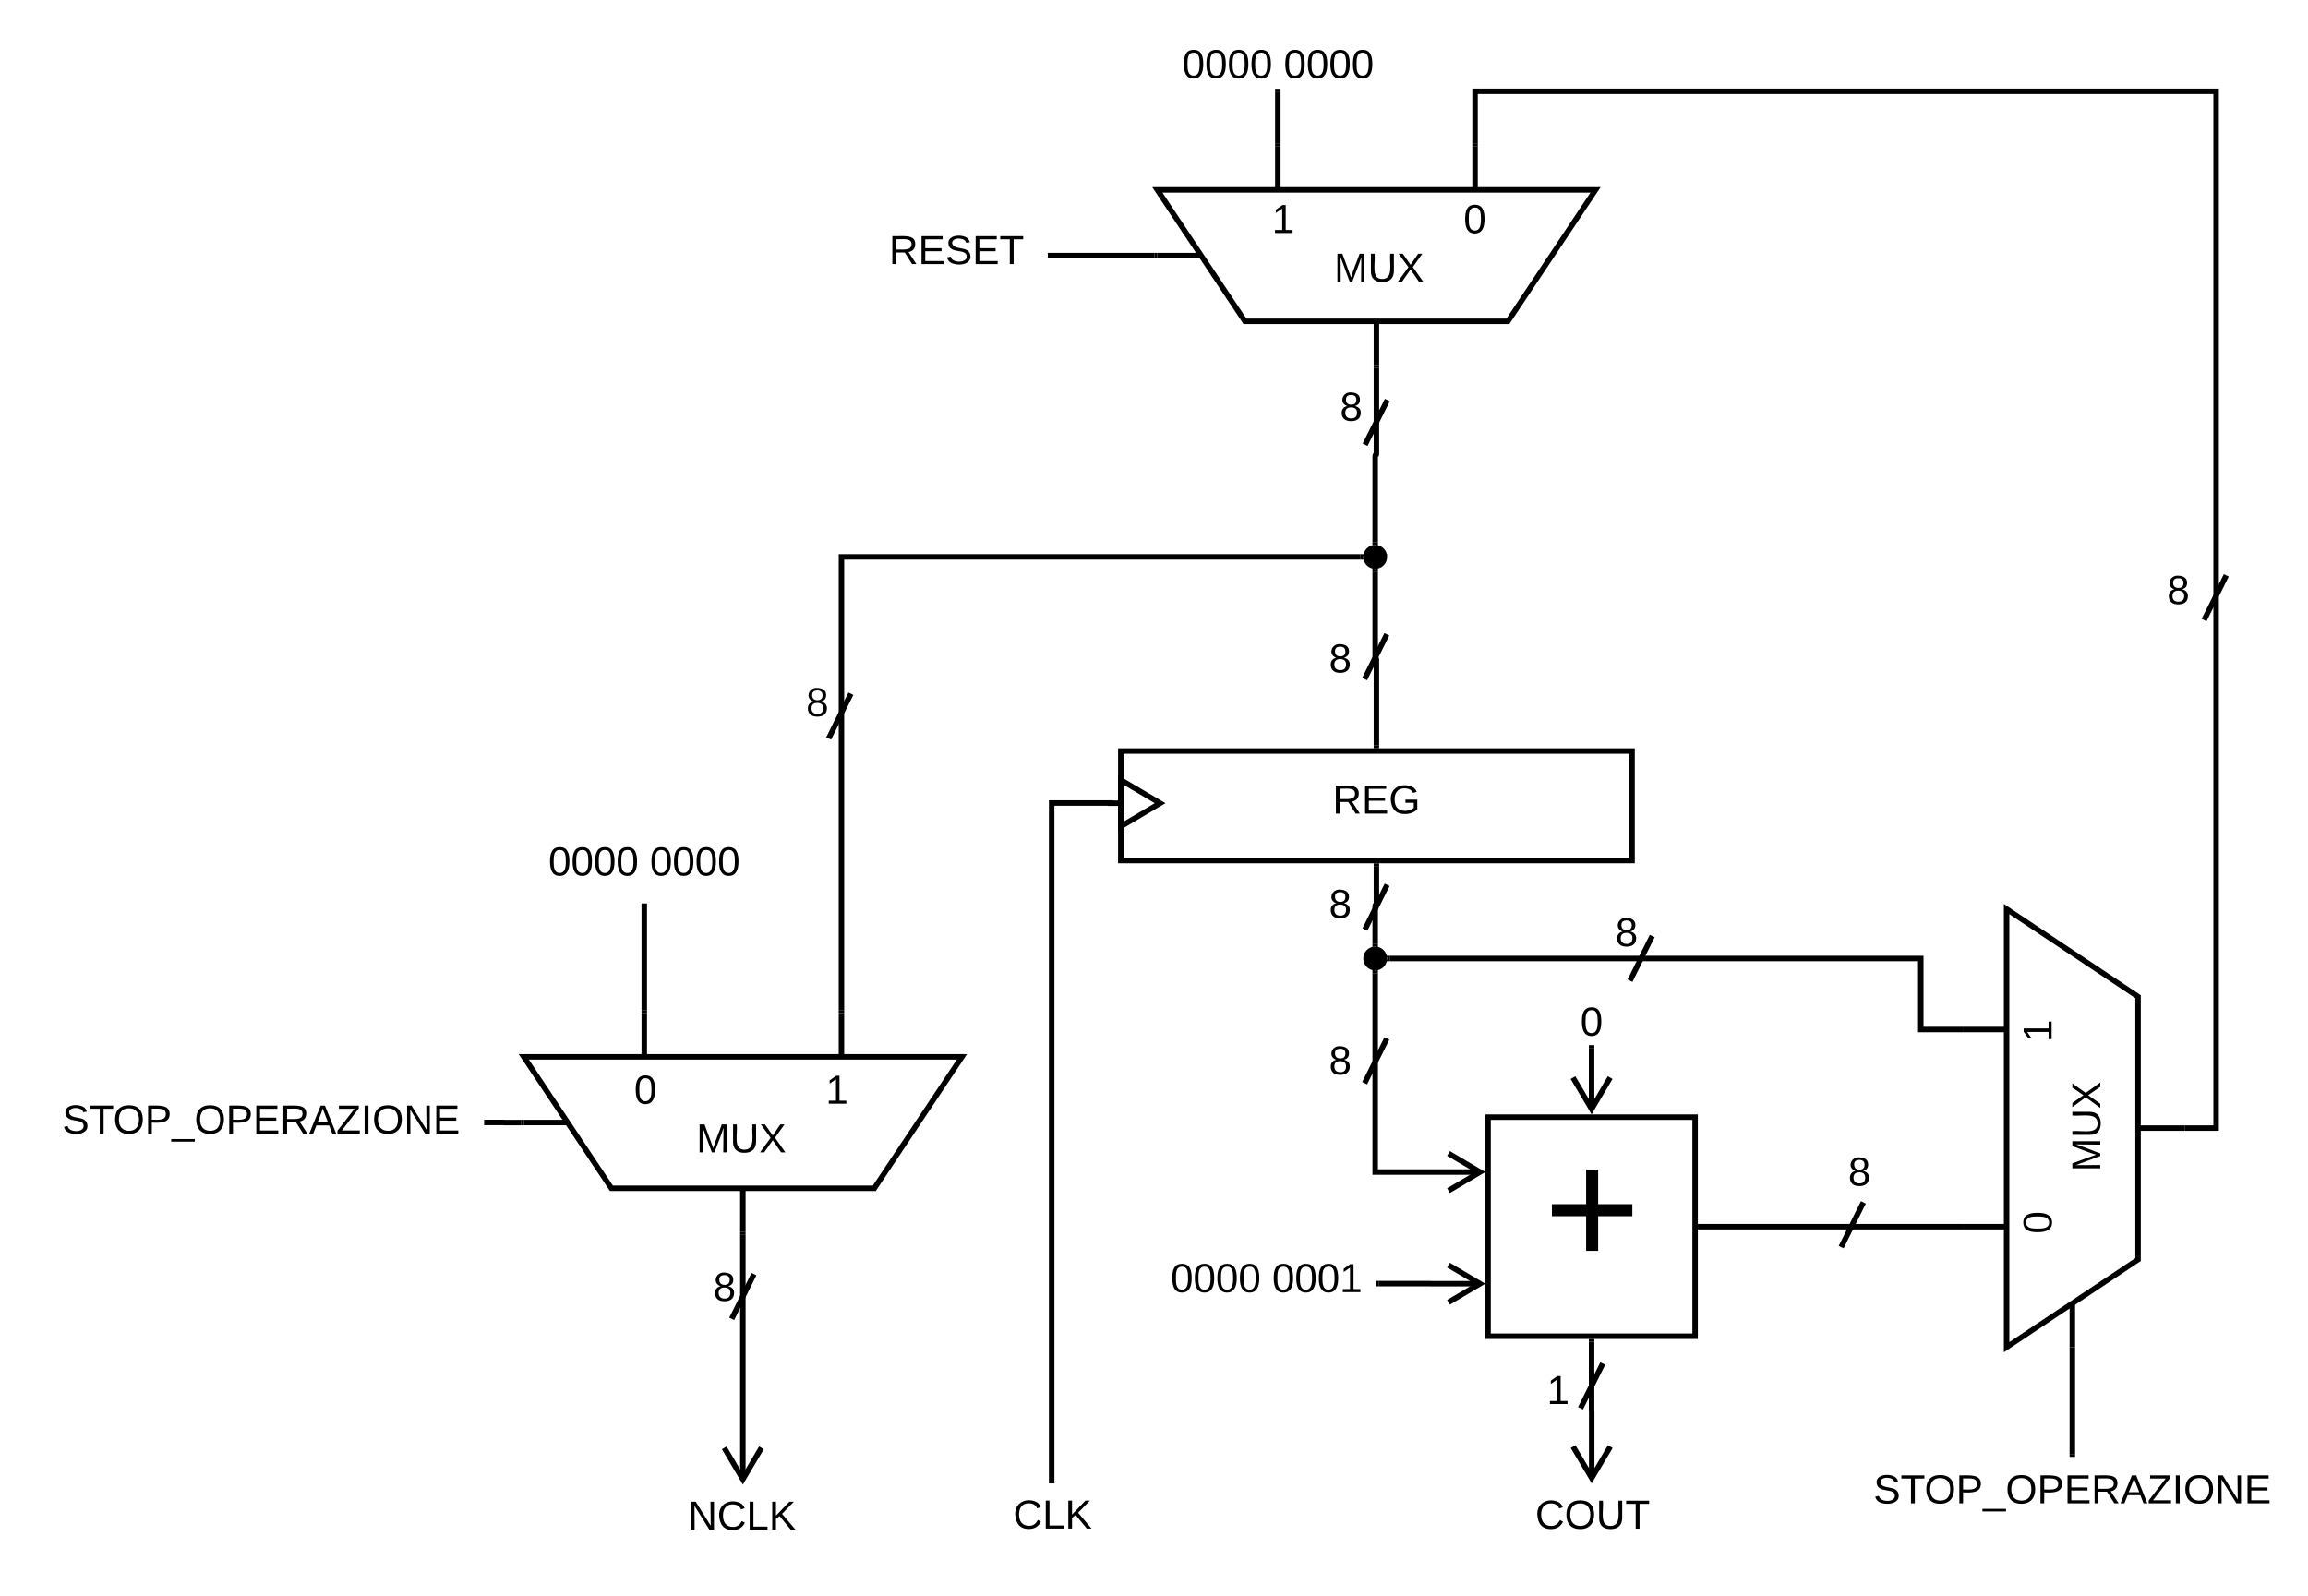
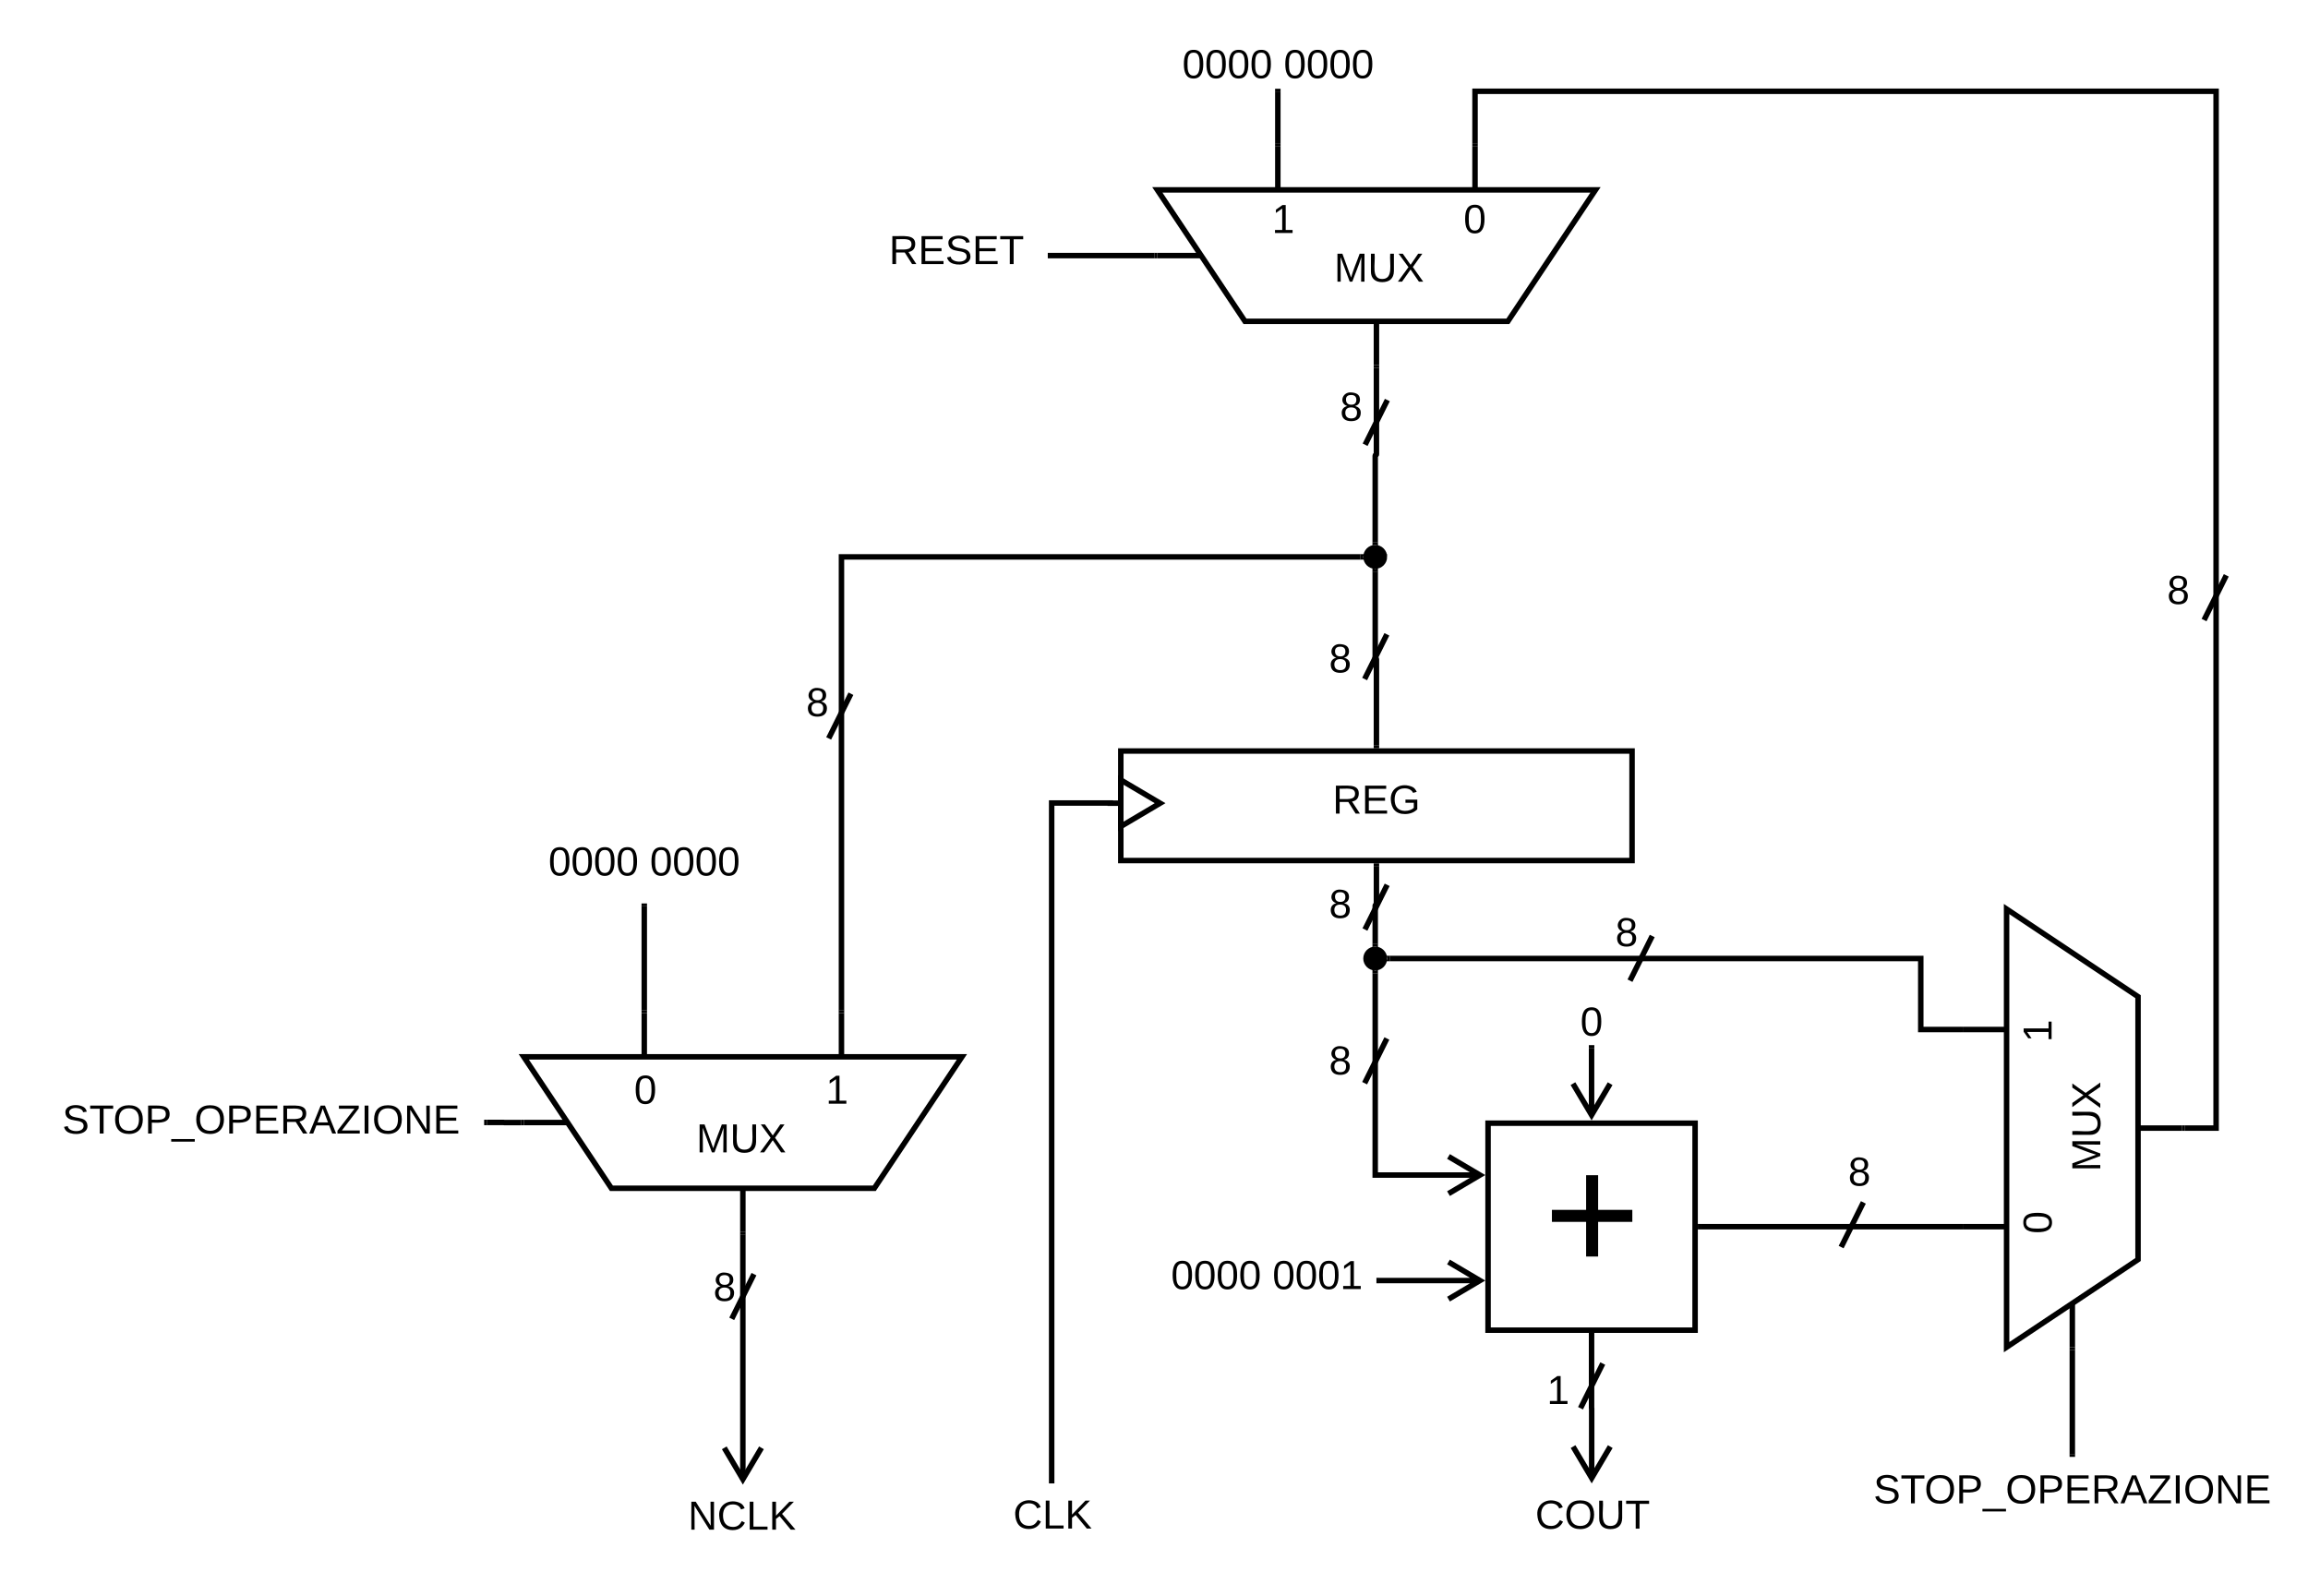
<svg xmlns="http://www.w3.org/2000/svg" xmlns:ns1="lucid" xmlns:xlink="http://www.w3.org/1999/xlink" width="1264.07" height="873.75">
  <g transform="translate(-86.14205 -60)" ns1:page-tab-id="0_0">
    <path d="M0 0h1870.87v1322.83H0z" fill="#fff" />
    <path d="M700 471.38h280v60H700z" stroke="#000" stroke-width="3" fill="#fff" />
    <use xlink:href="#a" transform="matrix(1,0,0,1,712,483.3827) translate(103.9568 22.27778)" />
    <path d="M623.13 878.56c0-3.3 2.7-6 6-6h66c3.32 0 6 2.7 6 6v28.67c0 3.3-2.68 6-6 6h-66c-3.3 0-6-2.7-6-6z" stroke="#000" stroke-opacity="0" stroke-width="3" fill="#fff" fill-opacity="0" />
    <use xlink:href="#b" transform="matrix(1,0,0,1,628.1328,877.564) translate(12.92593 19.71528)" />
    <path d="M960 164H720l48 72h144z" stroke="#000" stroke-width="3" fill="#fff" />
    <path d="M960 140v120H720V140z" fill="none" />
-     <path d="M840 236v24M744 200h-24M894 164v-24zM786 164v-24zM901.13 671.93h113.4v120h-113.4z" stroke="#000" stroke-width="3" fill="#fff" />
-     <use xlink:href="#c" transform="matrix(1,0,0,1,906.1328,676.9316) translate(25.42593 76.32639)" />
+     <path d="M840 236v24M744 200h-24M894 164v-24zM786 164v-24zM901.13 675.24h113.4v113.38h-113.4z" stroke="#000" stroke-width="3" fill="#fff" />
+     <use xlink:href="#c" transform="matrix(1,0,0,1,906.1328,680.2386) translate(25.42593 76.13889)" />
    <path d="M1185.13 557.93v240l72-48v-144z" stroke="#000" stroke-width="3" fill="#fff" />
    <path d="M1161.13 557.93h120v240h-120z" fill="none" />
    <path d="M1257.13 677.93h24M1221.13 773.93v24M1185.13 623.93h-24zM1185.13 731.93h-24z" stroke="#000" stroke-width="3" fill="#fff" />
-     <path d="M1017.52 731.93h142.1" stroke="#000" stroke-width="3" fill="none" />
+     <path d="M1017.52 731.93h142.11" stroke="#000" stroke-width="3" fill="none" />
    <path d="M1017.56 733.43h-1.54v-3h1.54M1161.13 733.43h-1.54v-3h1.53" />
    <path d="M661.5 200h57" stroke="#000" stroke-width="3" fill="none" />
    <path d="M661.54 201.5H660v-3h1.54M720 201.5h-1.54v-3H720" />
    <path d="M1282.63 677.93h17.25V110H894v28.5" stroke="#000" stroke-width="3" fill="none" />
    <path d="M1282.67 679.43h-1.54v-3h1.54M892.5 140v-1.54h3V140" />
    <path d="M786 138.5v-28.38" stroke="#000" stroke-width="3" fill="none" />
    <path d="M784.5 140v-1.54h3V140M787.5 110.16h-3v-1.54h3" />
    <path d="M839.33 373.1v47.3c0 .2.15.34.34.34.18 0 .33.15.33.33v47.3" stroke="#000" stroke-width="3" fill="none" />
    <path d="M839.22 371.62l1.6-.27v1.8h-3v-1.98M841.5 469.88h-3v-1.54h3" />
    <path d="M840 261.5v47.4c0 .2-.15.34-.33.34-.2 0-.34.15-.34.33v47.4" stroke="#000" stroke-width="3" fill="none" />
    <path d="M841.5 261.54h-3V260h3M840.83 358.9l-1.38-.44-1.62.27v-1.8h3" />
    <path d="M1159.63 623.93h-21.5v-38.9H847.4" stroke="#000" stroke-width="3" fill="none" />
    <path d="M1161.13 625.43h-1.54v-3h1.53M847.43 586.54h-1.97l.45-1.4-.26-1.6h1.8" />
-     <path d="M896.9 763.16h-27.16s-.02 0-.02-.02 0-.03-.03-.03h-28.4" stroke="#000" stroke-width="3" fill="none" />
-     <path d="M879.47 773.34l17.22-10.18-17.23-10.18" stroke="#000" stroke-width="3" fill="none" />
-     <path d="M841.34 764.6h-1.54v-3h1.54" />
+     <path d="M896.9 761.44h-55.4M879.47 771.62l17.22-10.18-17.23-10.18" stroke="#000" stroke-width="3" fill="none" />
+     <path d="M841.54 762.94H840v-3h1.54" />
    <path d="M560 186c0-3.3 2.7-6 6-6h88c3.3 0 6 2.7 6 6v28c0 3.3-2.7 6-6 6h-88c-3.3 0-6-2.7-6-6z" stroke="#000" stroke-opacity="0" stroke-width="3" fill="#fff" fill-opacity="0" />
    <use xlink:href="#d" transform="matrix(1,0,0,1,565,185) translate(8.024691 19.65278)" />
    <path d="M726.15 86c0-3.3 2.68-6 6-6h107.7c3.32 0 6 2.7 6 6v16.62c0 3.3-2.68 6-6 6h-107.7c-3.32 0-6-2.7-6-6z" stroke="#000" stroke-opacity="0" stroke-width="3" fill="#fff" fill-opacity="0" />
    <use xlink:href="#e" transform="matrix(1,0,0,1,731.1475,85) translate(2.530864 17.77778)" />
    <use xlink:href="#f" transform="matrix(1,0,0,1,731.1475,85) translate(58.08642 17.77778)" />
-     <path d="M719.8 749.1c0-3.3 2.7-6 6-6h108c3.3 0 6 2.7 6 6v28c0 3.33-2.7 6-6 6h-108c-3.3 0-6-2.67-6-6z" stroke="#000" stroke-opacity="0" stroke-width="3" fill="#fff" fill-opacity="0" />
-     <use xlink:href="#e" transform="matrix(1,0,0,1,724.7994,748.1129) translate(2.530864 19.65278)" />
-     <use xlink:href="#g" transform="matrix(1,0,0,1,724.7994,748.1129) translate(58.08642 19.65278)" />
-     <path d="M957.83 667.7v-33.72M947.64 650.27l10.2 17.2 10.17-17.2" stroke="#000" stroke-width="3" fill="none" />
+     <path d="M720 747.44c0-3.32 2.7-6 6-6h108c3.3 0 6 2.68 6 6v28c0 3.3-2.7 6-6 6H726c-3.3 0-6-2.7-6-6z" stroke="#000" stroke-opacity="0" stroke-width="3" fill="#fff" fill-opacity="0" />
+     <use xlink:href="#e" transform="matrix(1,0,0,1,725,746.4362) translate(2.530864 19.65278)" />
+     <use xlink:href="#g" transform="matrix(1,0,0,1,725,746.4362) translate(58.08642 19.65278)" />
+     <path d="M957.83 671v-17.88-19.14M947.64 653.58l10.2 17.2L968 653.6" stroke="#000" stroke-width="3" fill="none" />
    <path d="M959.34 634.02h-3v-1.54h3" />
-     <path d="M957.83 794.93v38.04s0 .03.03.03c0 0 .03 0 .03.03v36.8" stroke="#000" stroke-width="3" fill="none" />
-     <path d="M959.33 794.97h-3v-1.54h3" />
+     <path d="M957.83 791.62v39.7s0 .02.03.02c0 0 .03.02.03.04v38.46" stroke="#000" stroke-width="3" fill="none" />
+     <path d="M959.33 791.66h-3v-1.54h3" />
    <path d="M947.7 852.4l10.2 17.22 10.17-17.22" stroke="#000" stroke-width="3" fill="none" />
    <path d="M918.9 878.56c0-3.3 2.67-6 6-6h66c3.3 0 6 2.7 6 6v29.2c0 3.3-2.7 6-6 6h-66c-3.33 0-6-2.7-6-6z" stroke="#000" stroke-opacity="0" stroke-width="3" fill="#fff" fill-opacity="0" />
    <use xlink:href="#h" transform="matrix(1,0,0,1,923.8883,877.564) translate(3.111111 19.77778)" />
    <path d="M947.84 610.48c0-3.3 2.68-6 6-6h8c3.3 0 6 2.7 6 6v16c0 3.3-2.7 6-6 6h-8c-3.32 0-6-2.7-6-6z" stroke="#000" stroke-opacity="0" stroke-width="3" fill="#fff" fill-opacity="0" />
    <use xlink:href="#i" transform="matrix(1,0,0,1,952.8371,609.4812) translate(-1.17284 17.77778)" />
    <path d="M453 879.23c0-3.3 2.68-6 6-6h66c3.3 0 6 2.7 6 6v28c0 3.3-2.7 6-6 6h-66c-3.32 0-6-2.7-6-6z" stroke="#000" stroke-opacity="0" stroke-width="3" fill="#fff" fill-opacity="0" />
    <use xlink:href="#j" transform="matrix(1,0,0,1,457.997,878.2307) translate(4.932099 19.65278)" />
    <path d="M1161.13 864.02c0-3.3 2.7-6 6-6h108c3.32 0 6 2.7 6 6v29.18c0 3.32-2.68 6-6 6h-108c-3.3 0-6-2.68-6-6z" stroke="#000" stroke-opacity="0" stroke-width="3" fill="#fff" fill-opacity="0" />
    <use xlink:href="#k" transform="matrix(1,0,0,1,1166.133,863.0228) translate(-53.91975 20.44444)" />
    <path d="M1221.13 799.43v57.1" stroke="#000" stroke-width="3" fill="none" />
    <path d="M1222.63 799.47h-3v-1.54h3M1222.63 858.02h-3v-1.54h3" />
    <path d="M839.33 576.98V556c0-.17.15-.32.34-.32.18 0 .33-.15.33-.33v-20.97" stroke="#000" stroke-width="3" fill="none" />
    <path d="M840.83 578.9l-1.38-.44-1.62.27v-1.8h3M841.5 534.42h-3v-1.54h3" />
-     <path d="M896.9 702h-57.57V593.1" stroke="#000" stroke-width="3" fill="none" />
-     <path d="M879.47 712.18L896.7 702l-17.23-10.18" stroke="#000" stroke-width="3" fill="none" />
+     <path d="M896.9 703.65h-57.57V593.1" stroke="#000" stroke-width="3" fill="none" />
+     <path d="M879.47 713.83l17.22-10.18-17.23-10.18" stroke="#000" stroke-width="3" fill="none" />
    <path d="M839.22 591.62l1.6-.27v1.8h-3v-1.98" />
    <path d="M844.37 365.04c0 2.78-2.25 5.04-5.04 5.04-2.78 0-5.04-2.26-5.04-5.04 0-2.78 2.25-5.04 5.03-5.04 2.8 0 5.04 2.26 5.04 5.04zM844.37 585.04c0 2.78-2.25 5.04-5.04 5.04-2.78 0-5.04-2.26-5.04-5.04 0-2.78 2.25-5.04 5.03-5.04 2.8 0 5.04 2.26 5.04 5.04z" stroke="#000" stroke-width="3" />
    <path d="M613 638.88H373l48 72h144z" stroke="#000" stroke-width="3" fill="#fff" />
    <path d="M613 614.88v120H373v-120z" fill="none" />
    <path d="M493 710.88v24M397 674.88h-24M547 638.88v-24zM439 638.88v-24z" stroke="#000" stroke-width="3" fill="#fff" />
    <path d="M493 736.38V870.5" stroke="#000" stroke-width="3" fill="none" />
    <path d="M494.5 736.42h-3v-1.54h3" />
    <path d="M482.82 853.07l10.18 17.2 10.18-17.2M547 613.38V365.04h284.27" stroke="#000" stroke-width="3" fill="none" />
    <path d="M545.5 614.88v-1.54h3v1.54M832.76 364.92l.26 1.62h-1.78v-3h1.96" />
    <path d="M439 613.38v-57" stroke="#000" stroke-width="3" fill="none" />
    <path d="M437.5 614.88v-1.54h3v1.54M440.5 556.42h-3v-1.54h3" />
    <path d="M106.14 662.44c0-3.3 2.7-6 6-6H345.3c3.3 0 6 2.7 6 6v24.8c0 3.32-2.7 6-6 6H112.14c-3.3 0-6-2.68-6-6z" stroke="#000" stroke-opacity="0" stroke-width="3" fill="#fff" fill-opacity="0" />
    <use xlink:href="#k" transform="matrix(1,0,0,1,111.1421,661.4413) translate(9.080247 19.46528)" />
    <path d="M371.5 674.88h-9.33s-.02 0-.02-.02c0 0 0-.02-.02-.02h-9.33" stroke="#000" stroke-width="3" fill="none" />
    <path d="M373 676.38h-1.54v-3H373M352.84 676.34h-1.54v-3h1.54" />
    <path d="M379 520.88c0-3.3 2.68-6 6-6h108c3.3 0 6 2.7 6 6v28c0 3.3-2.7 6-6 6H385c-3.32 0-6-2.7-6-6z" stroke="#000" stroke-opacity="0" stroke-width="3" fill="#fff" fill-opacity="0" />
    <use xlink:href="#e" transform="matrix(1,0,0,1,383.997,519.8788) translate(2.530864 19.65278)" />
    <use xlink:href="#f" transform="matrix(1,0,0,1,383.997,519.8788) translate(58.08642 19.65278)" />
    <path d="M770.92 170.85c0-3.3 2.7-6 6-6h128.16c3.32 0 6 2.7 6 6v18.67c0 3.32-2.68 6-6 6H776.92c-3.3 0-6-2.68-6-6z" stroke="#000" stroke-opacity="0" stroke-width="3" fill="#fff" fill-opacity="0" />
    <use xlink:href="#l" transform="matrix(1,0,0,1,775.9234,169.8548) translate(6.858025 17.77778)" />
    <use xlink:href="#m" transform="matrix(1,0,0,1,775.9234,169.8548) translate(111.7963 17.77778)" />
    <use xlink:href="#n" transform="matrix(1,0,0,1,775.9234,169.8548) translate(40.87037 44.44444)" />
    <path d="M421.6 647.8c0-3.33 2.68-6 6-6h128.16c3.3 0 6 2.67 6 6v18.65c0 3.32-2.7 6-6 6H427.6c-3.32 0-6-2.68-6-6z" stroke="#000" stroke-opacity="0" stroke-width="3" fill="#fff" fill-opacity="0" />
    <use xlink:href="#o" transform="matrix(1,0,0,1,426.5936,646.7854) translate(6.858025 17.77778)" />
    <use xlink:href="#p" transform="matrix(1,0,0,1,426.5936,646.7854) translate(111.7963 17.77778)" />
    <use xlink:href="#n" transform="matrix(1,0,0,1,426.5936,646.7854) translate(40.87037 44.44444)" />
    <path d="M1193 747.68c-3.3 0-6-2.7-6-6V613.5c0-3.3 2.7-6 6-6h18.67c3.3 0 6 2.7 6 6V741.7c0 3.3-2.7 6-6 6z" stroke="#000" stroke-opacity="0" stroke-width="3" fill="#fff" fill-opacity="0" />
    <use xlink:href="#o" transform="matrix(6.123233995736766e-17,-1,1,6.123233995736766e-17,1192.001,742.6754) translate(6.858025 17.77778)" />
    <use xlink:href="#p" transform="matrix(6.123233995736766e-17,-1,1,6.123233995736766e-17,1192.001,742.6754) translate(111.7963 17.77778)" />
    <use xlink:href="#n" transform="matrix(6.123233995736766e-17,-1,1,6.123233995736766e-17,1192.001,742.6754) translate(40.87037 44.44444)" />
    <path d="M698.5 499.96h-4.25v-.1h-32.12v371.2" stroke="#000" stroke-width="3" fill="none" />
    <path d="M721.52 499.96L700 512.7v-25.46z" stroke="#000" stroke-width="3" fill="#fff" />
    <path d="M663.63 872.56h-3v-1.53h3" />
    <path d="M540.67 463.14l10.83-21.8M540.68 463.1l-.68 1.38M551.48 441.38l.7-1.38M834.38 567.8L845.2 546M834.4 567.77l-.7 1.38M845.2 546.04l.68-1.37M1095.2 741.77l10.82-21.8M1095.2 741.74l-.68 1.37M1106 720l.7-1.37M834.2 430.6l10.84-21.8M834.22 430.58l-.68 1.37M845.02 408.85l.7-1.38M487.58 781.07l10.83-21.8M487.6 781.04l-.7 1.38M498.4 759.3l.68-1.37M834.48 302.27l10.83-21.8M834.5 302.23l-.7 1.38M845.3 280.5l.68-1.37M1293.95 398.3l10.84-21.8M1293.97 398.26l-.68 1.38M1304.77 376.53l.68-1.37M979.55 595.84l10.83-21.8M979.57 595.8l-.7 1.38M990.37 574.08l.68-1.38M952.45 830.04l10.83-21.8M952.46 830l-.68 1.38M963.26 808.28l.7-1.38" stroke="#000" stroke-width="3" fill="none" />
    <path d="M931.02 812.3c0-3.33 2.7-6 6-6h4.82c3.3 0 6 2.67 6 6V831c0 3.33-2.7 6-6 6h-4.82c-3.3 0-6-2.67-6-6z" stroke="#000" stroke-opacity="0" stroke-width="3" fill="#fff" fill-opacity="0" />
    <use xlink:href="#q" transform="matrix(1,0,0,1,936.0225,811.288) translate(-2.67284 17.77778)" />
    <path d="M817.67 273.67c0-3.32 2.68-6 6-6h4.8c3.32 0 6 2.68 6 6v18.72c0 3.3-2.68 6-6 6h-4.8c-3.32 0-6-2.7-6-6z" stroke="#000" stroke-opacity="0" stroke-width="3" fill="#fff" fill-opacity="0" />
    <use xlink:href="#r" transform="matrix(1,0,0,1,822.6667,272.6667) translate(-2.67284 17.77778)" />
    <path d="M525.3 435.53c0-3.3 2.7-6 6-6h4.82c3.3 0 6 2.7 6 6v18.73c0 3.3-2.7 6-6 6h-4.82c-3.3 0-6-2.7-6-6z" stroke="#000" stroke-opacity="0" stroke-width="3" fill="#fff" fill-opacity="0" />
    <g>
      <use xlink:href="#r" transform="matrix(1,0,0,1,530.3015,434.5312) translate(-2.67284 17.77778)" />
    </g>
    <path d="M811.66 631.75c0-3.3 2.7-6 6-6h4.82c3.3 0 6 2.7 6 6v18.73c0 3.3-2.7 6-6 6h-4.82c-3.3 0-6-2.7-6-6z" stroke="#000" stroke-opacity="0" stroke-width="3" fill="#fff" fill-opacity="0" />
    <g>
      <use xlink:href="#r" transform="matrix(1,0,0,1,816.6636,630.7499) translate(-2.67284 17.77778)" />
    </g>
    <path d="M1096 692.67c0-3.32 2.7-6 6-6h4.8c3.33 0 6 2.68 6 6v18.72c0 3.3-2.67 6-6 6h-4.8c-3.3 0-6-2.7-6-6z" stroke="#000" stroke-opacity="0" stroke-width="3" fill="#fff" fill-opacity="0" />
    <g>
      <use xlink:href="#r" transform="matrix(1,0,0,1,1101,691.6667) translate(-2.67284 17.77778)" />
    </g>
    <path d="M968.5 561.5c0-3.3 2.7-6 6-6h4.8c3.33 0 6 2.7 6 6v18.73c0 3.3-2.67 6-6 6h-4.8c-3.3 0-6-2.7-6-6z" stroke="#000" stroke-opacity="0" stroke-width="3" fill="#fff" fill-opacity="0" />
    <g>
      <use xlink:href="#r" transform="matrix(1,0,0,1,973.5,560.5) translate(-2.67284 17.77778)" />
    </g>
    <path d="M1270.67 374.04c0-3.3 2.68-6 6-6h4.8c3.32 0 6 2.7 6 6v18.73c0 3.3-2.68 6-6 6h-4.8c-3.32 0-6-2.7-6-6z" stroke="#000" stroke-opacity="0" stroke-width="3" fill="#fff" fill-opacity="0" />
    <g>
      <use xlink:href="#r" transform="matrix(1,0,0,1,1275.667,373.0407) translate(-2.67284 17.77778)" />
    </g>
    <path d="M834.2 652l10.84-21.8M834.22 651.96l-.68 1.37M845.02 630.23l.7-1.38" stroke="#000" stroke-width="3" fill="none" />
    <path d="M474.46 755.77c0-3.32 2.68-6 6-6h4.8c3.32 0 6 2.68 6 6v18.72c0 3.3-2.68 6-6 6h-4.8c-3.32 0-6-2.7-6-6z" stroke="#000" stroke-opacity="0" stroke-width="3" fill="#fff" fill-opacity="0" />
    <g>
      <use xlink:href="#r" transform="matrix(1,0,0,1,479.4566,754.7671) translate(-2.67284 17.77778)" />
    </g>
    <path d="M811.66 546c0-3.3 2.7-6 6-6h4.82c3.3 0 6 2.7 6 6v18.73c0 3.3-2.7 6-6 6h-4.82c-3.3 0-6-2.7-6-6z" stroke="#000" stroke-opacity="0" stroke-width="3" fill="#fff" fill-opacity="0" />
    <g>
      <use xlink:href="#r" transform="matrix(1,0,0,1,816.6636,545) translate(-2.67284 17.77778)" />
    </g>
    <path d="M811.66 411.53c0-3.3 2.7-6 6-6h4.82c3.3 0 6 2.7 6 6v18.73c0 3.3-2.7 6-6 6h-4.82c-3.3 0-6-2.7-6-6z" stroke="#000" stroke-opacity="0" stroke-width="3" fill="#fff" fill-opacity="0" />
    <g>
      <use xlink:href="#r" transform="matrix(1,0,0,1,816.6636,410.5342) translate(-2.67284 17.77778)" />
    </g>
    <defs>
      <path d="M233-177c-1 41-23 64-60 70L243 0h-38l-65-103H63V0H30v-248c88 3 205-21 203 71zM63-129c60-2 137 13 137-47 0-61-80-42-137-45v92" id="s" />
      <path d="M30 0v-248h187v28H63v79h144v27H63v87h162V0H30" id="t" />
      <path d="M143 4C61 4 22-44 18-125c-5-107 100-154 193-111 17 8 29 25 37 43l-32 9c-13-25-37-40-76-40-61 0-88 39-88 99 0 61 29 100 91 101 35 0 62-11 79-27v-45h-74v-28h105v86C228-13 192 4 143 4" id="u" />
      <g id="a">
        <use transform="matrix(0.0617284,0,0,0.0617284,0,0)" xlink:href="#s" />
        <use transform="matrix(0.0617284,0,0,0.0617284,15.98765,0)" xlink:href="#t" />
        <use transform="matrix(0.0617284,0,0,0.0617284,30.80247,0)" xlink:href="#u" />
      </g>
      <path d="M212-179c-10-28-35-45-73-45-59 0-87 40-87 99 0 60 29 101 89 101 43 0 62-24 78-52l27 14C228-24 195 4 139 4 59 4 22-46 18-125c-6-104 99-153 187-111 19 9 31 26 39 46" id="v" />
      <path d="M30 0v-248h33v221h125V0H30" id="w" />
      <path d="M194 0L95-120 63-95V0H30v-248h33v124l119-124h40L117-140 236 0h-42" id="x" />
      <g id="b">
        <use transform="matrix(0.0617284,0,0,0.0617284,0,0)" xlink:href="#v" />
        <use transform="matrix(0.0617284,0,0,0.0617284,15.98765,0)" xlink:href="#w" />
        <use transform="matrix(0.0617284,0,0,0.0617284,28.33333,0)" xlink:href="#x" />
      </g>
      <path d="M118-107v75H92v-75H18v-26h74v-75h26v75h74v26h-74" id="y" />
      <use transform="matrix(0.2530864,0,0,0.2530864,0,0)" xlink:href="#y" id="c" />
      <path d="M185-189c-5-48-123-54-124 2 14 75 158 14 163 119 3 78-121 87-175 55-17-10-28-26-33-46l33-7c5 56 141 63 141-1 0-78-155-14-162-118-5-82 145-84 179-34 5 7 8 16 11 25" id="z" />
      <path d="M127-220V0H93v-220H8v-28h204v28h-85" id="A" />
      <g id="d">
        <use transform="matrix(0.0617284,0,0,0.0617284,0,0)" xlink:href="#s" />
        <use transform="matrix(0.0617284,0,0,0.0617284,15.98765,0)" xlink:href="#t" />
        <use transform="matrix(0.0617284,0,0,0.0617284,30.80247,0)" xlink:href="#z" />
        <use transform="matrix(0.0617284,0,0,0.0617284,45.61728,0)" xlink:href="#t" />
        <use transform="matrix(0.0617284,0,0,0.0617284,60.4321,0)" xlink:href="#A" />
      </g>
      <path d="M101-251c68 0 85 55 85 127S166 4 100 4C33 4 14-52 14-124c0-73 17-127 87-127zm-1 229c47 0 54-49 54-102s-4-102-53-102c-51 0-55 48-55 102 0 53 5 102 54 102" id="B" />
      <g id="e">
        <use transform="matrix(0.0617284,0,0,0.0617284,0,0)" xlink:href="#B" />
        <use transform="matrix(0.0617284,0,0,0.0617284,12.34568,0)" xlink:href="#B" />
        <use transform="matrix(0.0617284,0,0,0.0617284,24.69136,0)" xlink:href="#B" />
        <use transform="matrix(0.0617284,0,0,0.0617284,37.03704,0)" xlink:href="#B" />
      </g>
      <g id="f">
        <use transform="matrix(0.0617284,0,0,0.0617284,0,0)" xlink:href="#B" />
        <use transform="matrix(0.0617284,0,0,0.0617284,12.34568,0)" xlink:href="#B" />
        <use transform="matrix(0.0617284,0,0,0.0617284,24.69136,0)" xlink:href="#B" />
        <use transform="matrix(0.0617284,0,0,0.0617284,37.03704,0)" xlink:href="#B" />
      </g>
      <path d="M27 0v-27h64v-190l-56 39v-29l58-41h29v221h61V0H27" id="C" />
      <g id="g">
        <use transform="matrix(0.0617284,0,0,0.0617284,0,0)" xlink:href="#B" />
        <use transform="matrix(0.0617284,0,0,0.0617284,12.34568,0)" xlink:href="#B" />
        <use transform="matrix(0.0617284,0,0,0.0617284,24.69136,0)" xlink:href="#B" />
        <use transform="matrix(0.0617284,0,0,0.0617284,37.03704,0)" xlink:href="#C" />
      </g>
      <path d="M140-251c81 0 123 46 123 126C263-46 219 4 140 4 59 4 17-45 17-125s42-126 123-126zm0 227c63 0 89-41 89-101s-29-99-89-99c-61 0-89 39-89 99S79-25 140-24" id="D" />
      <path d="M232-93c-1 65-40 97-104 97C67 4 28-28 28-90v-158h33c8 89-33 224 67 224 102 0 64-133 71-224h33v155" id="E" />
      <g id="h">
        <use transform="matrix(0.0617284,0,0,0.0617284,0,0)" xlink:href="#v" />
        <use transform="matrix(0.0617284,0,0,0.0617284,15.98765,0)" xlink:href="#D" />
        <use transform="matrix(0.0617284,0,0,0.0617284,33.2716,0)" xlink:href="#E" />
        <use transform="matrix(0.0617284,0,0,0.0617284,49.25926,0)" xlink:href="#A" />
      </g>
      <use transform="matrix(0.0617284,0,0,0.0617284,0,0)" xlink:href="#B" id="i" />
      <path d="M190 0L58-211 59 0H30v-248h39L202-35l-2-213h31V0h-41" id="F" />
      <g id="j">
        <use transform="matrix(0.0617284,0,0,0.0617284,0,0)" xlink:href="#F" />
        <use transform="matrix(0.0617284,0,0,0.0617284,15.98765,0)" xlink:href="#v" />
        <use transform="matrix(0.0617284,0,0,0.0617284,31.97531,0)" xlink:href="#w" />
        <use transform="matrix(0.0617284,0,0,0.0617284,44.32099,0)" xlink:href="#x" />
      </g>
      <path d="M30-248c87 1 191-15 191 75 0 78-77 80-158 76V0H30v-248zm33 125c57 0 124 11 124-50 0-59-68-47-124-48v98" id="G" />
      <path d="M-5 72V49h209v23H-5" id="H" />
      <path d="M205 0l-28-72H64L36 0H1l101-248h38L239 0h-34zm-38-99l-47-123c-12 45-31 82-46 123h93" id="I" />
      <path d="M209 0H11v-25l151-195H24v-28h176v25L50-27h159V0" id="J" />
      <path d="M33 0v-248h34V0H33" id="K" />
      <g id="k">
        <use transform="matrix(0.0617284,0,0,0.0617284,0,0)" xlink:href="#z" />
        <use transform="matrix(0.0617284,0,0,0.0617284,14.81481,0)" xlink:href="#A" />
        <use transform="matrix(0.0617284,0,0,0.0617284,27.90123,0)" xlink:href="#D" />
        <use transform="matrix(0.0617284,0,0,0.0617284,45.18519,0)" xlink:href="#G" />
        <use transform="matrix(0.0617284,0,0,0.0617284,60,0)" xlink:href="#H" />
        <use transform="matrix(0.0617284,0,0,0.0617284,72.34568,0)" xlink:href="#D" />
        <use transform="matrix(0.0617284,0,0,0.0617284,89.62963,0)" xlink:href="#G" />
        <use transform="matrix(0.0617284,0,0,0.0617284,104.4444,0)" xlink:href="#t" />
        <use transform="matrix(0.0617284,0,0,0.0617284,119.2593,0)" xlink:href="#s" />
        <use transform="matrix(0.0617284,0,0,0.0617284,135.2469,0)" xlink:href="#I" />
        <use transform="matrix(0.0617284,0,0,0.0617284,150.0617,0)" xlink:href="#J" />
        <use transform="matrix(0.0617284,0,0,0.0617284,163.5802,0)" xlink:href="#K" />
        <use transform="matrix(0.0617284,0,0,0.0617284,169.7531,0)" xlink:href="#D" />
        <use transform="matrix(0.0617284,0,0,0.0617284,187.037,0)" xlink:href="#F" />
        <use transform="matrix(0.0617284,0,0,0.0617284,203.0247,0)" xlink:href="#t" />
      </g>
      <use transform="matrix(0.0617284,0,0,0.0617284,0,0)" xlink:href="#C" id="l" />
      <use transform="matrix(0.0617284,0,0,0.0617284,0,0)" xlink:href="#B" id="m" />
      <path d="M240 0l2-218c-23 76-54 145-80 218h-23L58-218 59 0H30v-248h44l77 211c21-75 51-140 76-211h43V0h-30" id="L" />
      <path d="M195 0l-74-108L45 0H8l94-129-87-119h37l69 98 67-98h37l-84 118L233 0h-38" id="M" />
      <g id="n">
        <use transform="matrix(0.0617284,0,0,0.0617284,0,0)" xlink:href="#L" />
        <use transform="matrix(0.0617284,0,0,0.0617284,18.45679,0)" xlink:href="#E" />
        <use transform="matrix(0.0617284,0,0,0.0617284,34.44444,0)" xlink:href="#M" />
      </g>
      <use transform="matrix(0.0617284,0,0,0.0617284,0,0)" xlink:href="#B" id="o" />
      <use transform="matrix(0.0617284,0,0,0.0617284,0,0)" xlink:href="#C" id="p" />
      <use transform="matrix(0.0617284,0,0,0.0617284,0,0)" xlink:href="#C" id="q" />
      <path d="M134-131c28 9 52 24 51 62-1 50-34 73-85 73S17-19 16-69c0-36 21-54 49-61-75-25-45-126 34-121 46 3 78 18 79 63 0 33-17 51-44 57zm-34-11c31 1 46-15 46-44 0-28-17-43-47-42-29 0-46 13-45 42 1 28 16 44 46 44zm1 122c35 0 51-18 51-52 0-30-18-46-53-46-33 0-51 17-51 47 0 34 19 51 53 51" id="N" />
      <use transform="matrix(0.0617284,0,0,0.0617284,0,0)" xlink:href="#N" id="r" />
    </defs>
  </g>
</svg>
